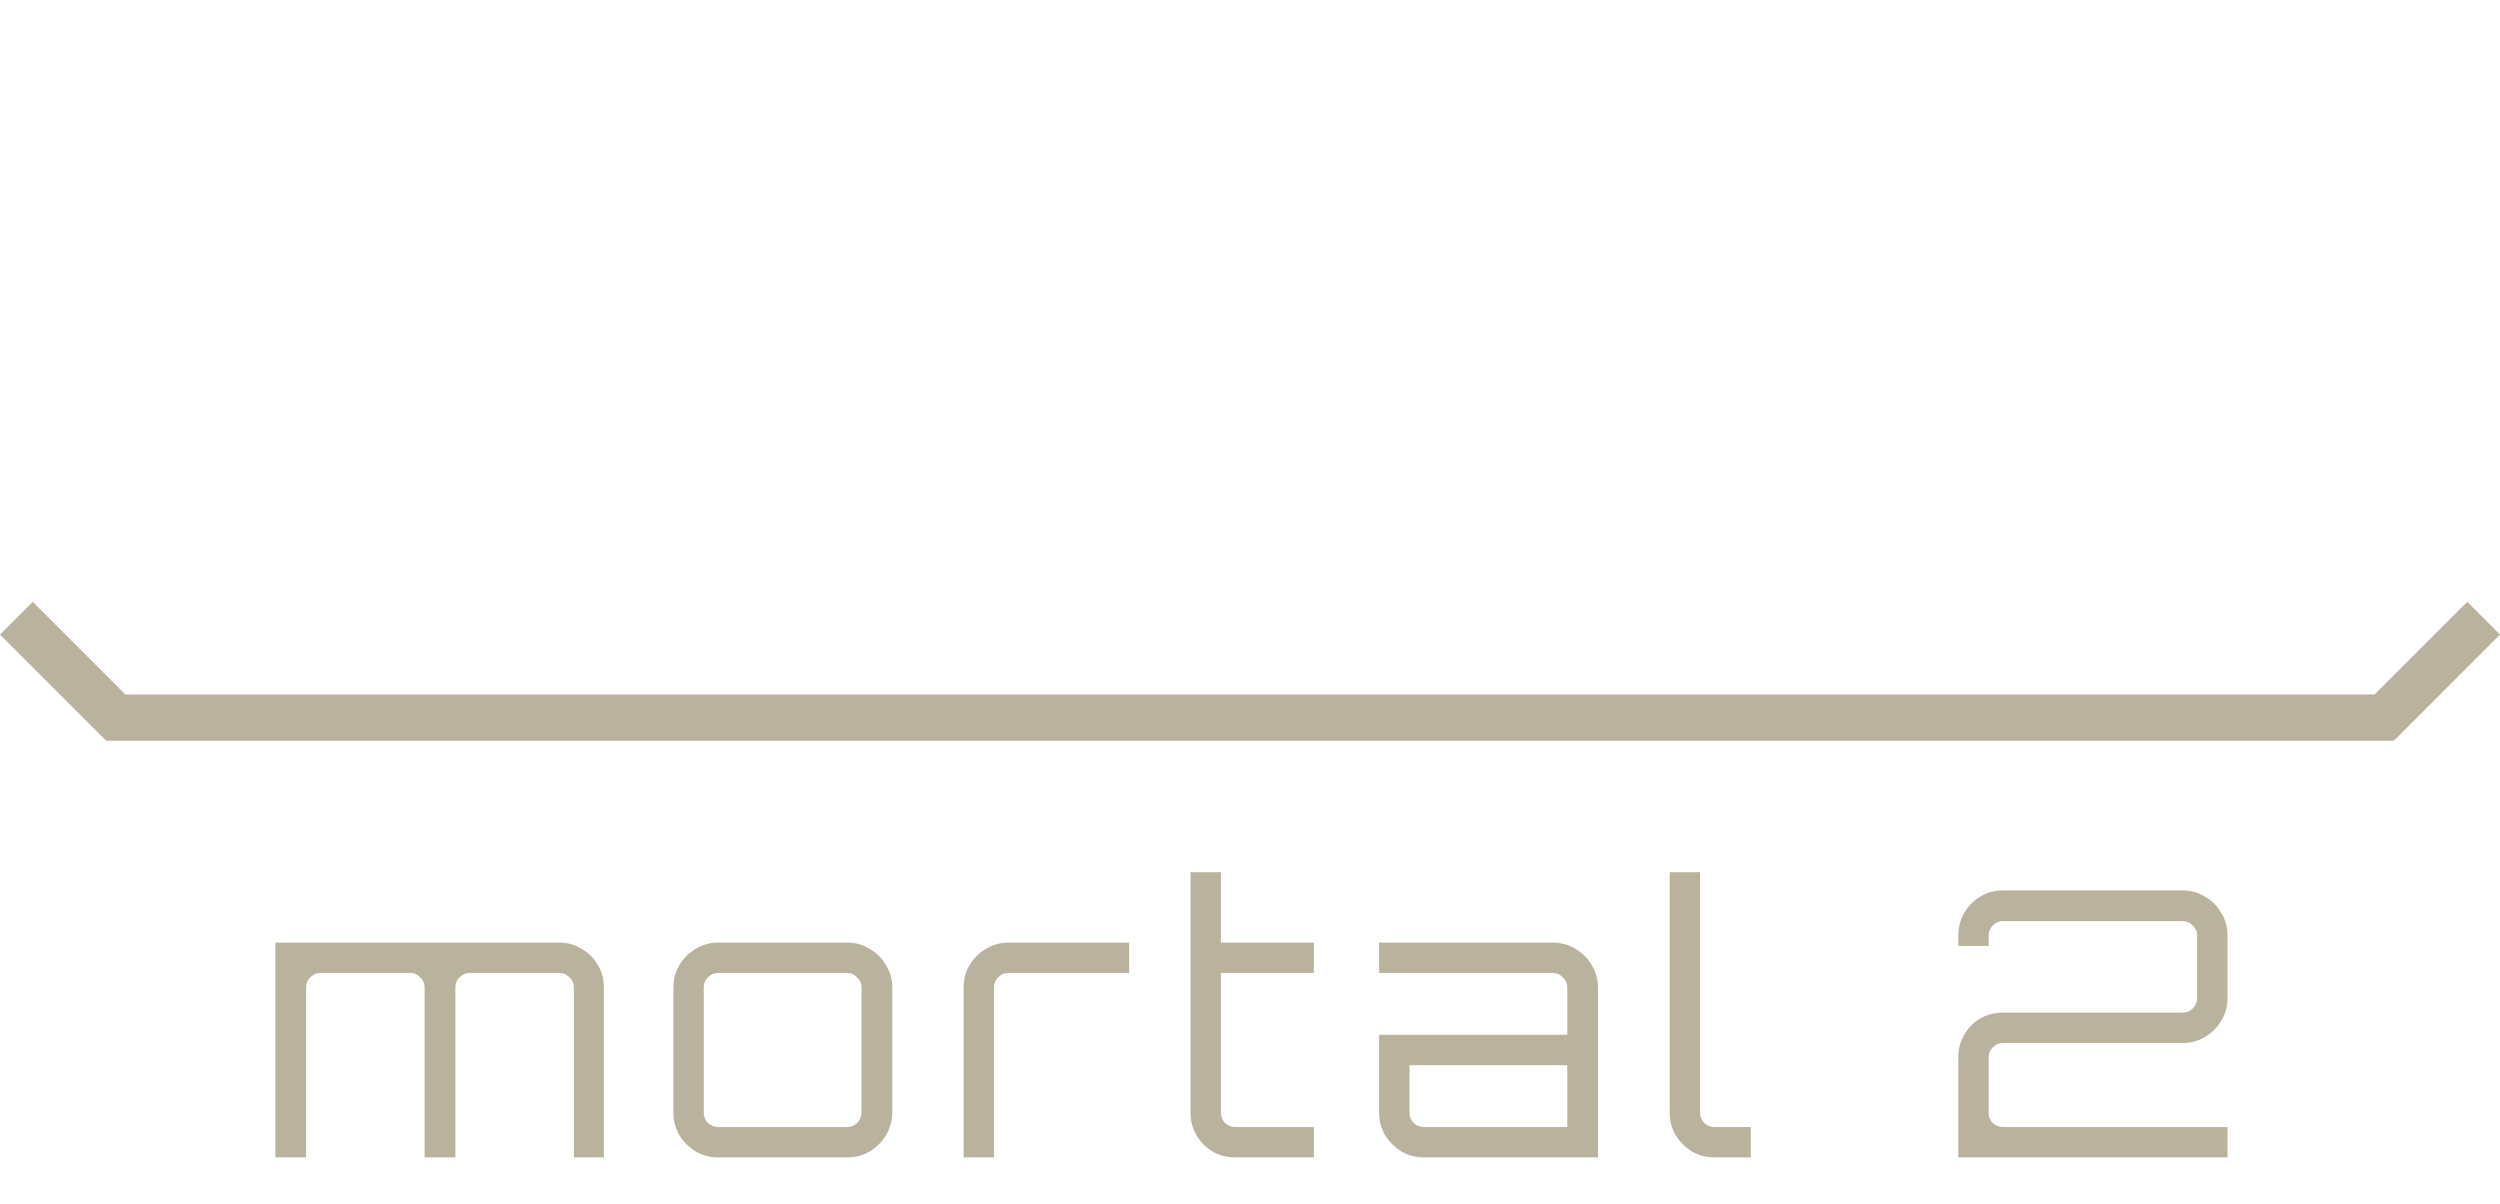
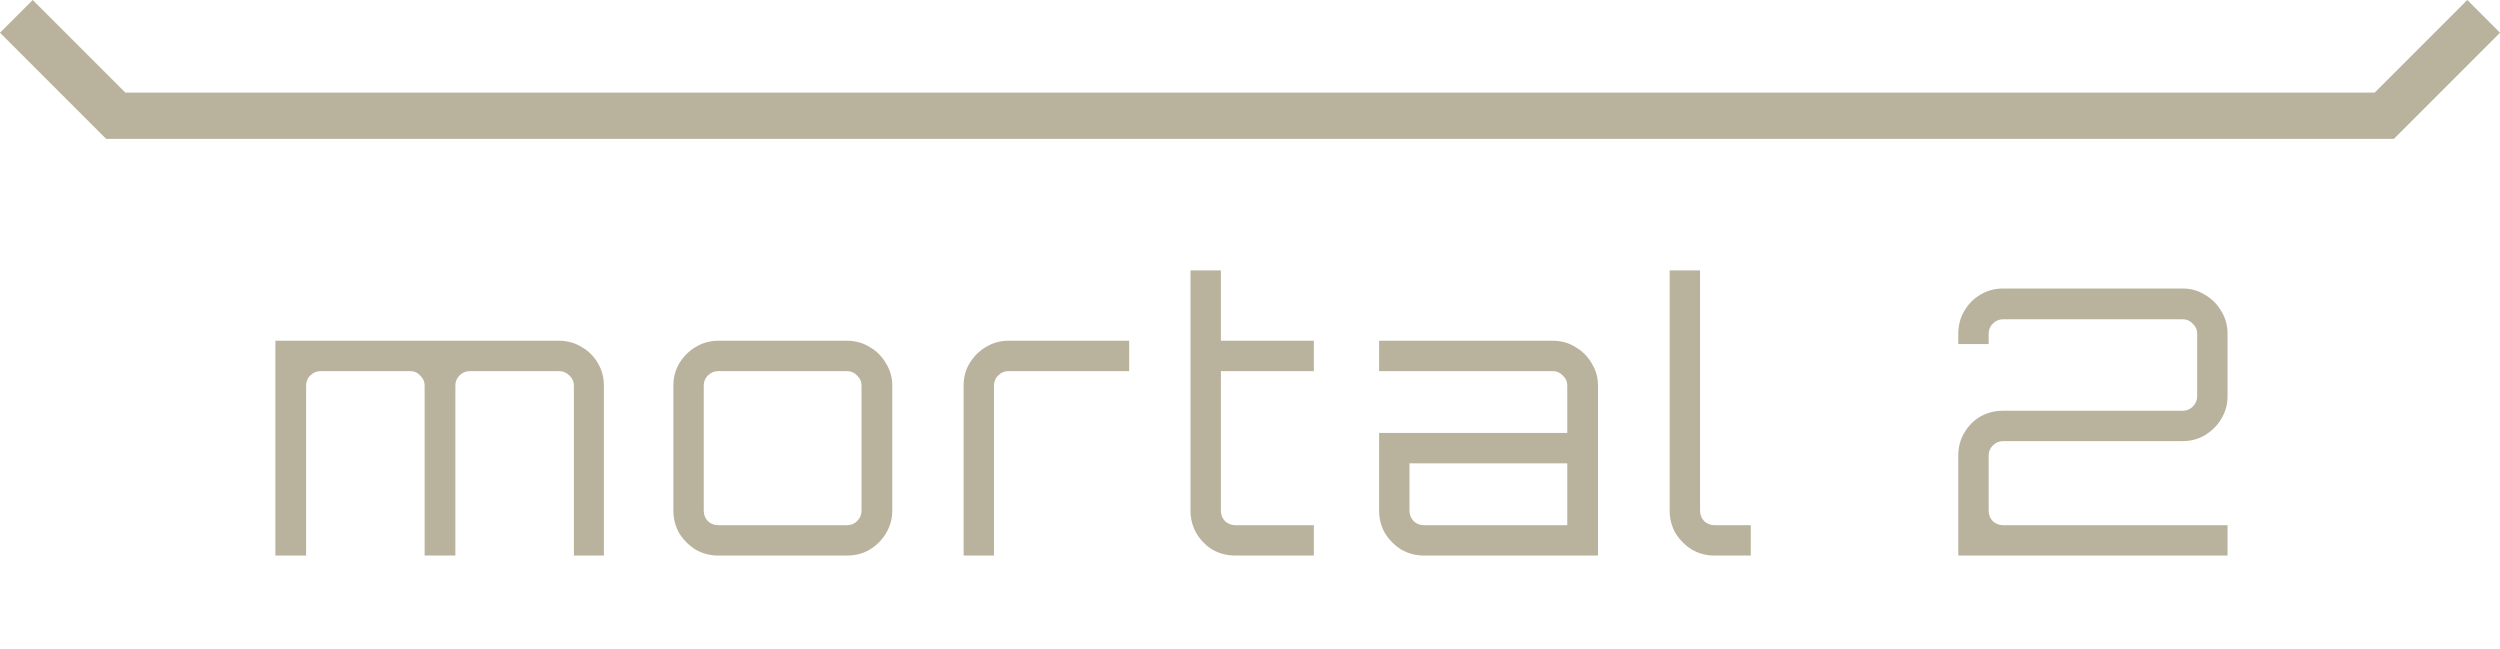
- <svg xmlns="http://www.w3.org/2000/svg" width="54" height="26" viewBox="0 0 54 26" fill="none">
-   <path d="M54 13.707L51.707 16H2.293L0 13.707L0.707 13L2.707 15H51.293L53.293 13L54 13.707Z" fill="#B9B29D" />
-   <path d="M5.948 25V20.36H12.076C12.258 20.36 12.42 20.405 12.564 20.496C12.714 20.581 12.831 20.699 12.916 20.848C13.002 20.992 13.044 21.152 13.044 21.328V25H12.396V21.328C12.396 21.243 12.364 21.171 12.3 21.112C12.236 21.048 12.162 21.016 12.076 21.016H10.148C10.063 21.016 9.988 21.048 9.924 21.112C9.866 21.171 9.836 21.243 9.836 21.328V25H9.172V21.328C9.172 21.243 9.14 21.171 9.076 21.112C9.018 21.048 8.946 21.016 8.86 21.016H6.924C6.839 21.016 6.764 21.048 6.7 21.112C6.642 21.171 6.612 21.243 6.612 21.328V25H5.948ZM15.513 25C15.337 25 15.174 24.957 15.025 24.872C14.881 24.781 14.763 24.664 14.673 24.52C14.587 24.371 14.545 24.208 14.545 24.032V21.328C14.545 21.152 14.587 20.992 14.673 20.848C14.763 20.699 14.881 20.581 15.025 20.496C15.174 20.405 15.337 20.36 15.513 20.36H18.297C18.478 20.36 18.641 20.405 18.785 20.496C18.934 20.581 19.051 20.699 19.137 20.848C19.227 20.992 19.273 21.152 19.273 21.328V24.032C19.273 24.208 19.227 24.371 19.137 24.52C19.051 24.664 18.934 24.781 18.785 24.872C18.641 24.957 18.478 25 18.297 25H15.513ZM15.513 24.344H18.297C18.382 24.344 18.454 24.315 18.513 24.256C18.577 24.192 18.609 24.117 18.609 24.032V21.328C18.609 21.243 18.577 21.171 18.513 21.112C18.454 21.048 18.382 21.016 18.297 21.016H15.513C15.427 21.016 15.353 21.048 15.289 21.112C15.23 21.171 15.201 21.243 15.201 21.328V24.032C15.201 24.117 15.23 24.192 15.289 24.256C15.353 24.315 15.427 24.344 15.513 24.344ZM20.814 25V21.328C20.814 21.152 20.856 20.992 20.942 20.848C21.032 20.699 21.15 20.581 21.294 20.496C21.443 20.405 21.606 20.36 21.782 20.36H24.39V21.016H21.782C21.696 21.016 21.622 21.048 21.558 21.112C21.499 21.171 21.47 21.243 21.47 21.328V25H20.814ZM26.683 25C26.502 25 26.337 24.957 26.187 24.872C26.043 24.781 25.929 24.664 25.843 24.52C25.758 24.371 25.715 24.208 25.715 24.032V18.84H26.371V20.36H28.379V21.016H26.371V24.032C26.371 24.117 26.401 24.192 26.459 24.256C26.523 24.315 26.598 24.344 26.683 24.344H28.379V25H26.683ZM30.757 25C30.581 25 30.418 24.957 30.269 24.872C30.125 24.781 30.007 24.664 29.917 24.52C29.831 24.371 29.789 24.208 29.789 24.032V22.352H33.853V21.328C33.853 21.243 33.821 21.171 33.757 21.112C33.698 21.048 33.626 21.016 33.541 21.016H29.789V20.36H33.541C33.722 20.36 33.885 20.405 34.029 20.496C34.178 20.581 34.295 20.699 34.381 20.848C34.471 20.992 34.517 21.152 34.517 21.328V25H30.757ZM30.757 24.344H33.853V23.008H30.445V24.032C30.445 24.117 30.474 24.192 30.533 24.256C30.597 24.315 30.671 24.344 30.757 24.344ZM37.033 25C36.857 25 36.695 24.957 36.545 24.872C36.401 24.781 36.284 24.664 36.193 24.52C36.108 24.371 36.065 24.208 36.065 24.032V18.84H36.721V24.032C36.721 24.117 36.751 24.192 36.809 24.256C36.873 24.315 36.948 24.344 37.033 24.344H37.817V25H37.033ZM42.299 25V22.84C42.299 22.659 42.342 22.496 42.427 22.352C42.512 22.203 42.627 22.085 42.771 22C42.92 21.915 43.086 21.872 43.267 21.872H47.147C47.232 21.872 47.304 21.843 47.363 21.784C47.427 21.72 47.459 21.645 47.459 21.56V20.208C47.459 20.123 47.427 20.051 47.363 19.992C47.304 19.928 47.232 19.896 47.147 19.896H43.267C43.182 19.896 43.107 19.928 43.043 19.992C42.984 20.051 42.955 20.123 42.955 20.208V20.432H42.299V20.208C42.299 20.027 42.342 19.864 42.427 19.72C42.512 19.571 42.627 19.453 42.771 19.368C42.92 19.277 43.086 19.232 43.267 19.232H47.147C47.323 19.232 47.483 19.277 47.627 19.368C47.776 19.453 47.894 19.571 47.979 19.72C48.07 19.864 48.115 20.027 48.115 20.208V21.56C48.115 21.736 48.07 21.899 47.979 22.048C47.894 22.192 47.776 22.309 47.627 22.4C47.483 22.485 47.323 22.528 47.147 22.528H43.267C43.182 22.528 43.107 22.56 43.043 22.624C42.984 22.683 42.955 22.755 42.955 22.84V24.032C42.955 24.117 42.984 24.192 43.043 24.256C43.107 24.315 43.182 24.344 43.267 24.344H48.115V25H42.299Z" fill="#B9B29D" />
+ <svg xmlns="http://www.w3.org/2000/svg" width="54" height="14" viewBox="0 0 54 14" fill="none">
+   <path d="M54 0.707L51.707 3H2.293L0 0.707L0.707 0L2.707 2H51.293L53.293 0L54 0.707Z" fill="#B9B29D" />
+   <path d="M5.948 12V7.36H12.076C12.258 7.36 12.42 7.405 12.564 7.496C12.714 7.581 12.831 7.699 12.916 7.848C13.002 7.992 13.044 8.152 13.044 8.328V12H12.396V8.328C12.396 8.243 12.364 8.171 12.3 8.112C12.236 8.048 12.162 8.016 12.076 8.016H10.148C10.063 8.016 9.988 8.048 9.924 8.112C9.866 8.171 9.836 8.243 9.836 8.328V12H9.172V8.328C9.172 8.243 9.14 8.171 9.076 8.112C9.018 8.048 8.946 8.016 8.86 8.016H6.924C6.839 8.016 6.764 8.048 6.7 8.112C6.642 8.171 6.612 8.243 6.612 8.328V12H5.948ZM15.513 12C15.337 12 15.174 11.957 15.025 11.872C14.881 11.781 14.763 11.664 14.673 11.52C14.587 11.371 14.545 11.208 14.545 11.032V8.328C14.545 8.152 14.587 7.992 14.673 7.848C14.763 7.699 14.881 7.581 15.025 7.496C15.174 7.405 15.337 7.36 15.513 7.36H18.297C18.478 7.36 18.641 7.405 18.785 7.496C18.934 7.581 19.051 7.699 19.137 7.848C19.227 7.992 19.273 8.152 19.273 8.328V11.032C19.273 11.208 19.227 11.371 19.137 11.52C19.051 11.664 18.934 11.781 18.785 11.872C18.641 11.957 18.478 12 18.297 12H15.513ZM15.513 11.344H18.297C18.382 11.344 18.454 11.315 18.513 11.256C18.577 11.192 18.609 11.117 18.609 11.032V8.328C18.609 8.243 18.577 8.171 18.513 8.112C18.454 8.048 18.382 8.016 18.297 8.016H15.513C15.427 8.016 15.353 8.048 15.289 8.112C15.23 8.171 15.201 8.243 15.201 8.328V11.032C15.201 11.117 15.23 11.192 15.289 11.256C15.353 11.315 15.427 11.344 15.513 11.344ZM20.814 12V8.328C20.814 8.152 20.856 7.992 20.942 7.848C21.032 7.699 21.15 7.581 21.294 7.496C21.443 7.405 21.606 7.36 21.782 7.36H24.39V8.016H21.782C21.696 8.016 21.622 8.048 21.558 8.112C21.499 8.171 21.47 8.243 21.47 8.328V12H20.814ZM26.683 12C26.502 12 26.337 11.957 26.187 11.872C26.043 11.781 25.929 11.664 25.843 11.52C25.758 11.371 25.715 11.208 25.715 11.032V5.84H26.371V7.36H28.379V8.016H26.371V11.032C26.371 11.117 26.401 11.192 26.459 11.256C26.523 11.315 26.598 11.344 26.683 11.344H28.379V12H26.683ZM30.757 12C30.581 12 30.418 11.957 30.269 11.872C30.125 11.781 30.007 11.664 29.917 11.52C29.831 11.371 29.789 11.208 29.789 11.032V9.352H33.853V8.328C33.853 8.243 33.821 8.171 33.757 8.112C33.698 8.048 33.626 8.016 33.541 8.016H29.789V7.36H33.541C33.722 7.36 33.885 7.405 34.029 7.496C34.178 7.581 34.295 7.699 34.381 7.848C34.471 7.992 34.517 8.152 34.517 8.328V12H30.757ZM30.757 11.344H33.853V10.008H30.445V11.032C30.445 11.117 30.474 11.192 30.533 11.256C30.597 11.315 30.671 11.344 30.757 11.344ZM37.033 12C36.857 12 36.695 11.957 36.545 11.872C36.401 11.781 36.284 11.664 36.193 11.52C36.108 11.371 36.065 11.208 36.065 11.032V5.84H36.721V11.032C36.721 11.117 36.751 11.192 36.809 11.256C36.873 11.315 36.948 11.344 37.033 11.344H37.817V12H37.033ZM42.299 12V9.84C42.299 9.659 42.342 9.496 42.427 9.352C42.512 9.203 42.627 9.085 42.771 9C42.92 8.915 43.086 8.872 43.267 8.872H47.147C47.232 8.872 47.304 8.843 47.363 8.784C47.427 8.72 47.459 8.645 47.459 8.56V7.208C47.459 7.123 47.427 7.051 47.363 6.992C47.304 6.928 47.232 6.896 47.147 6.896H43.267C43.182 6.896 43.107 6.928 43.043 6.992C42.984 7.051 42.955 7.123 42.955 7.208V7.432H42.299V7.208C42.299 7.027 42.342 6.864 42.427 6.72C42.512 6.571 42.627 6.453 42.771 6.368C42.92 6.277 43.086 6.232 43.267 6.232H47.147C47.323 6.232 47.483 6.277 47.627 6.368C47.776 6.453 47.894 6.571 47.979 6.72C48.07 6.864 48.115 7.027 48.115 7.208V8.56C48.115 8.736 48.07 8.899 47.979 9.048C47.894 9.192 47.776 9.309 47.627 9.4C47.483 9.485 47.323 9.528 47.147 9.528H43.267C43.182 9.528 43.107 9.56 43.043 9.624C42.984 9.683 42.955 9.755 42.955 9.84V11.032C42.955 11.117 42.984 11.192 43.043 11.256C43.107 11.315 43.182 11.344 43.267 11.344H48.115V12H42.299Z" fill="#B9B29D" />
</svg>
